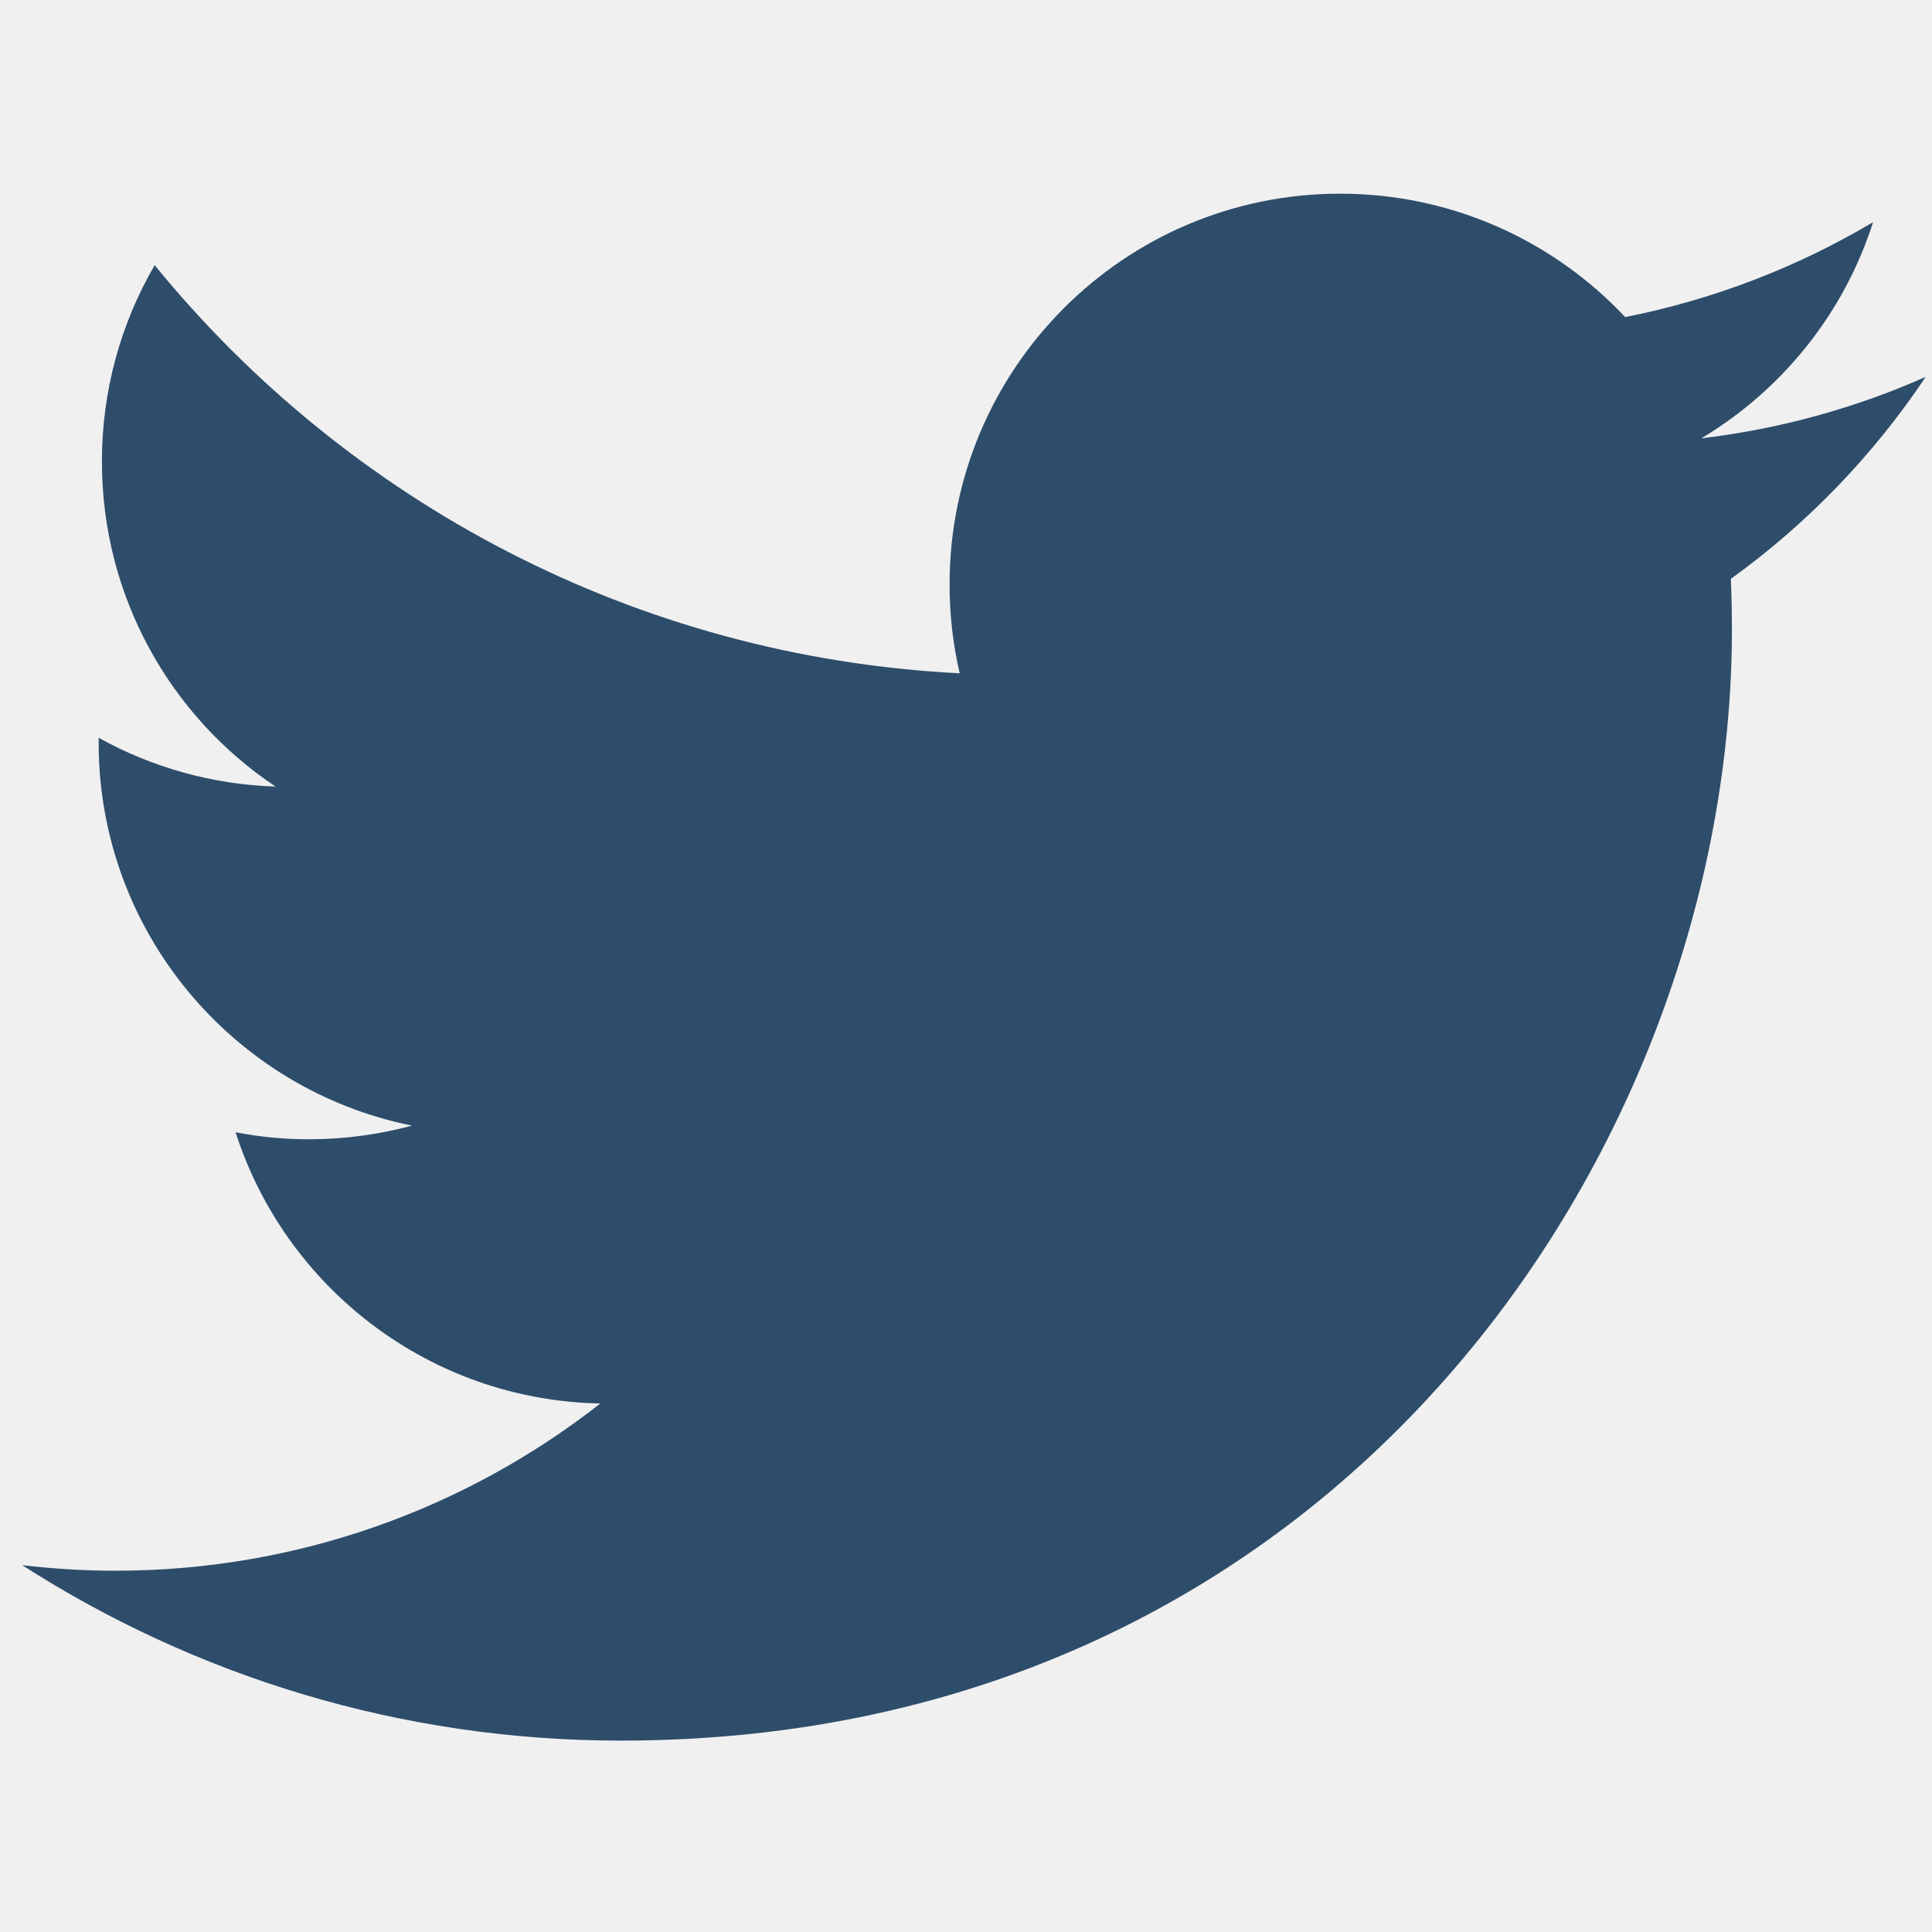
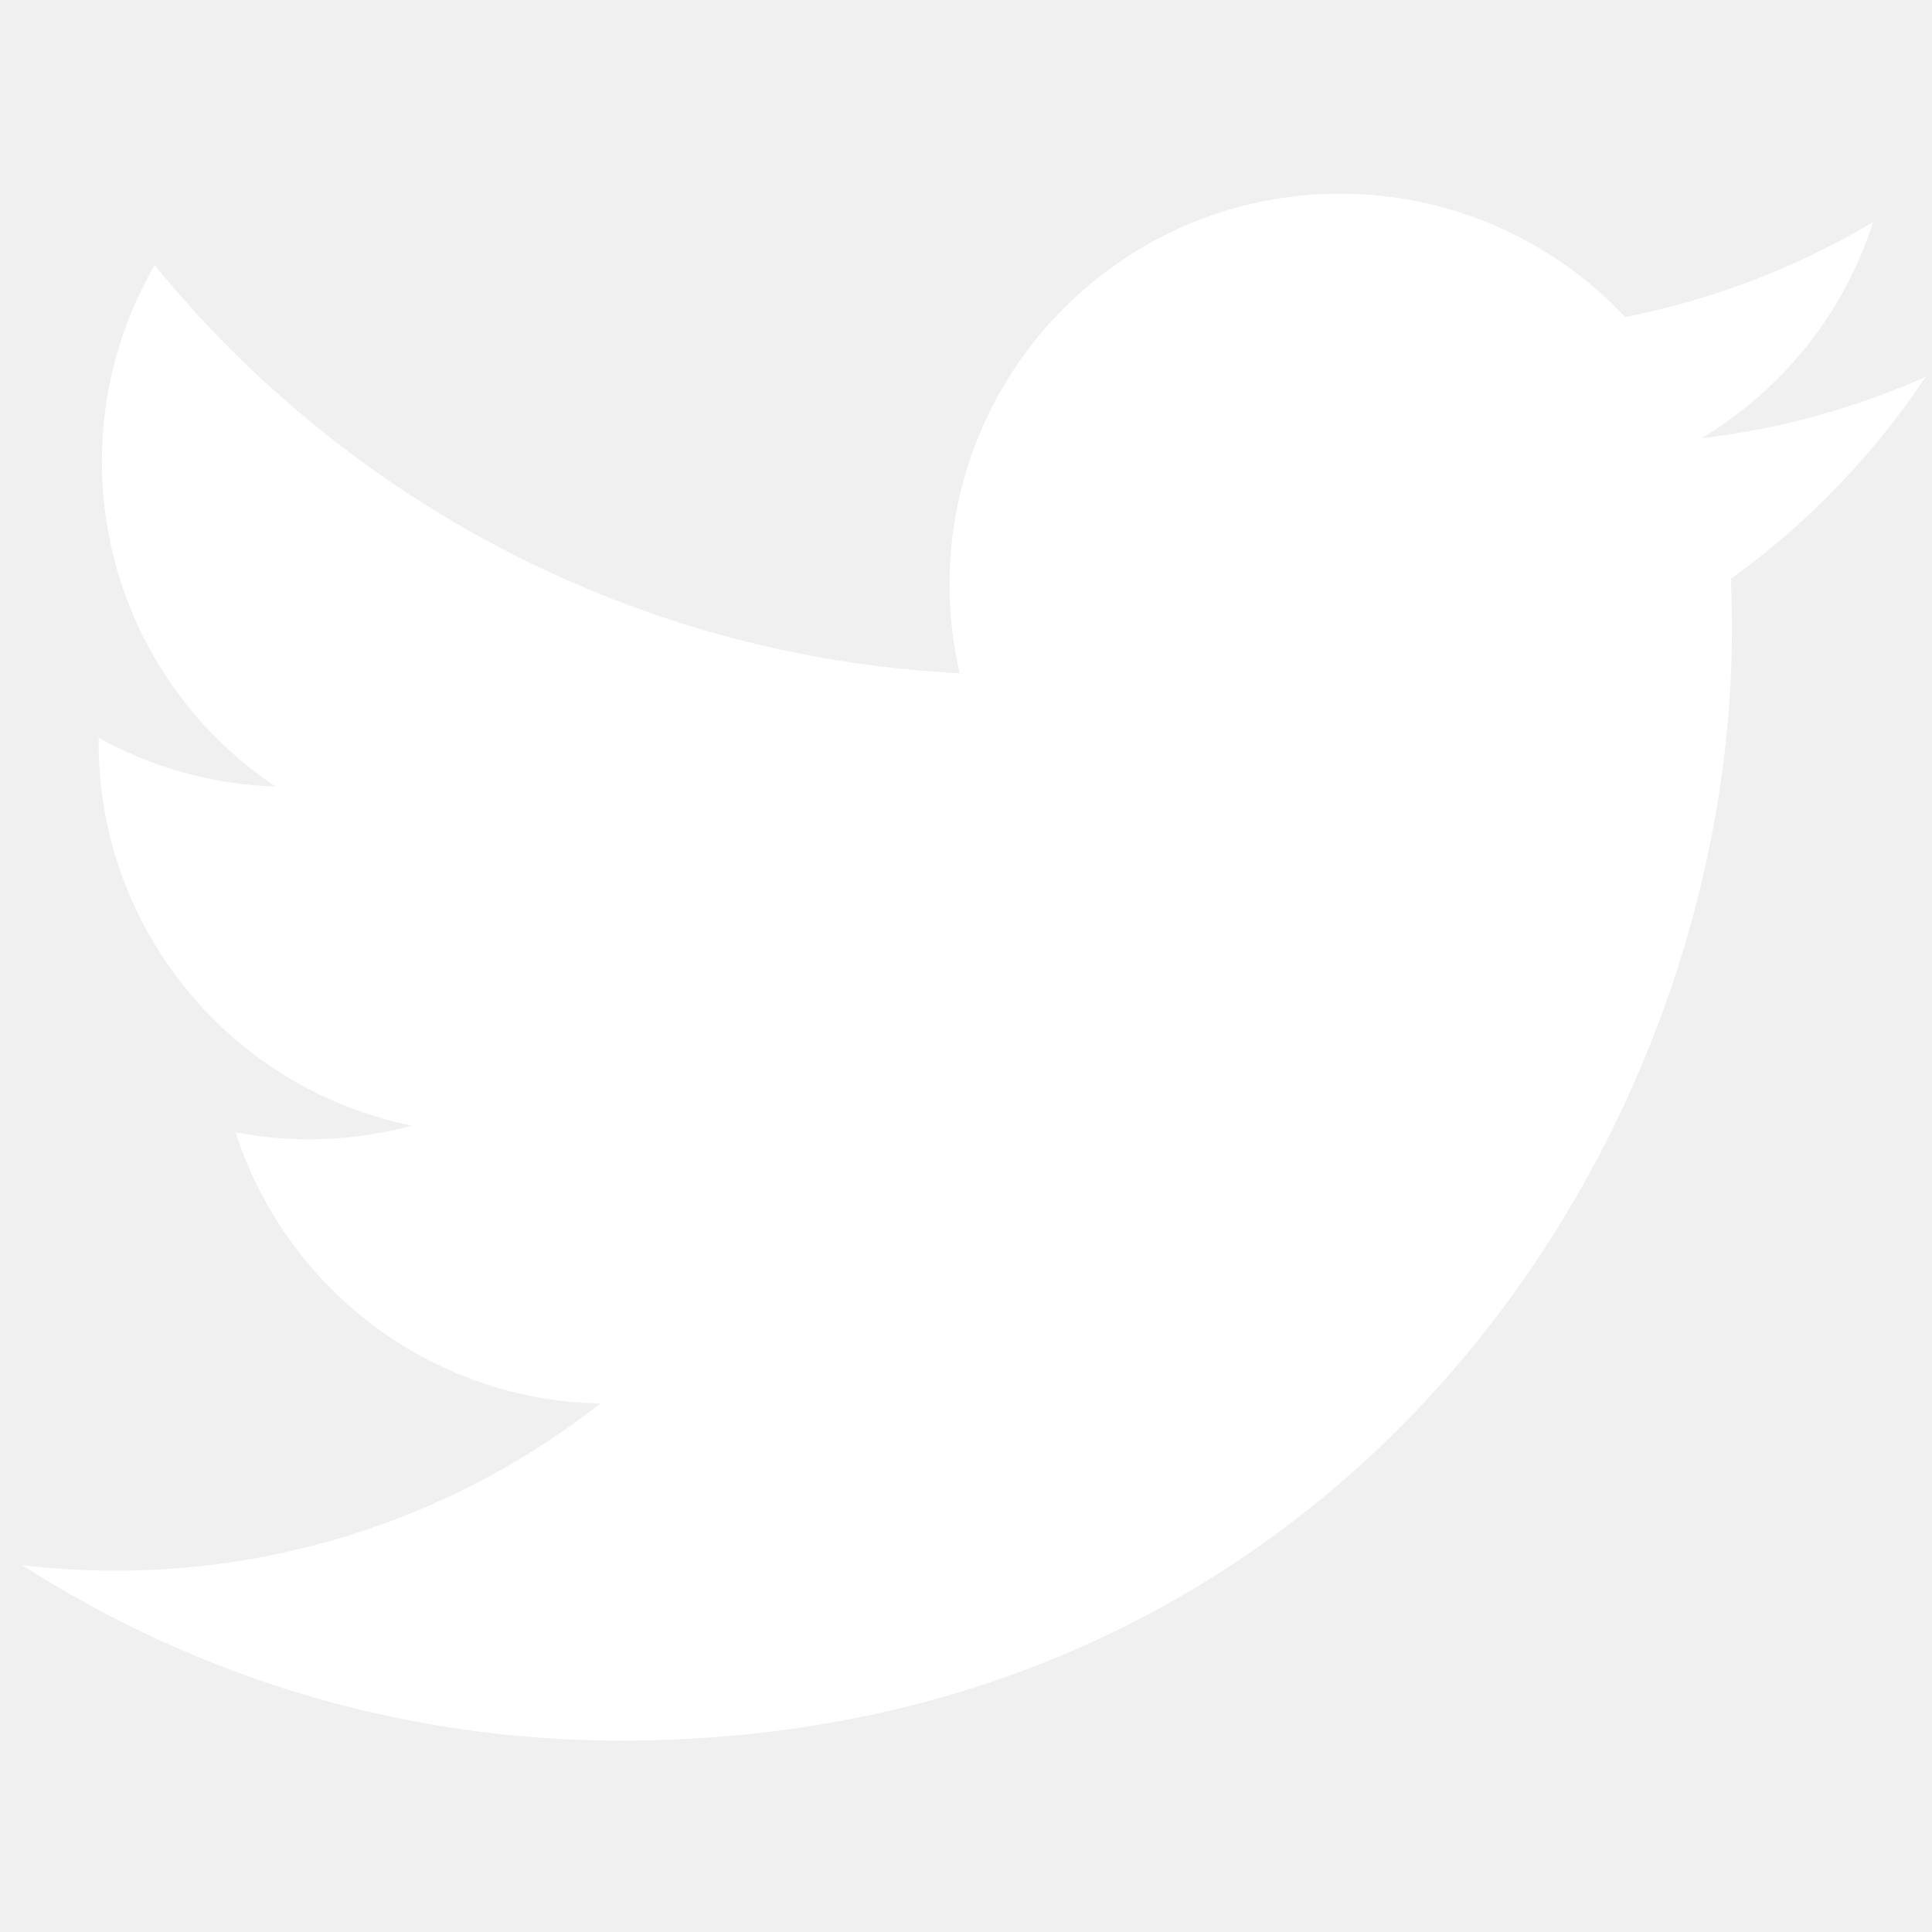
<svg xmlns="http://www.w3.org/2000/svg" width="16px" height="16px" viewBox="0 0 16 16" version="1.1">
  <g stroke="none" stroke-width="1" fill="none" fill-rule="evenodd">
-     <g transform="translate(0, 1.5)" fill="hsl(210, 40%, 30%)" fill-rule="nonzero">
+     <g transform="translate(0, 1.5)" fill="#FFF" fill-rule="nonzero">
      <path d="M15.948,1.621 C15.368,1.878 14.745,2.052 14.09,2.13 C14.758,1.73 15.271,1.096 15.512,0.34 C14.887,0.711 14.196,0.98 13.459,1.126 C12.869,0.497 12.028,0.104 11.098,0.104 C9.312,0.104 7.864,1.552 7.864,3.339 C7.864,3.592 7.892,3.838 7.948,4.076 C5.26,3.94 2.876,2.653 1.281,0.696 C1.003,1.174 0.844,1.729 0.844,2.323 C0.844,3.444 1.414,4.435 2.282,5.014 C1.752,4.997 1.253,4.852 0.817,4.61 C0.817,4.623 0.817,4.637 0.817,4.651 C0.817,6.217 1.932,7.524 3.412,7.822 C3.14,7.895 2.854,7.935 2.559,7.935 C2.351,7.935 2.148,7.915 1.951,7.877 C2.363,9.162 3.557,10.097 4.972,10.123 C3.865,10.99 2.471,11.508 0.955,11.508 C0.694,11.508 0.437,11.492 0.184,11.462 C1.615,12.38 3.315,12.915 5.141,12.915 C11.091,12.915 14.343,7.987 14.343,3.713 C14.343,3.573 14.34,3.433 14.334,3.294 C14.966,2.839 15.515,2.269 15.948,1.621 Z" />
    </g>
  </g>
</svg>
